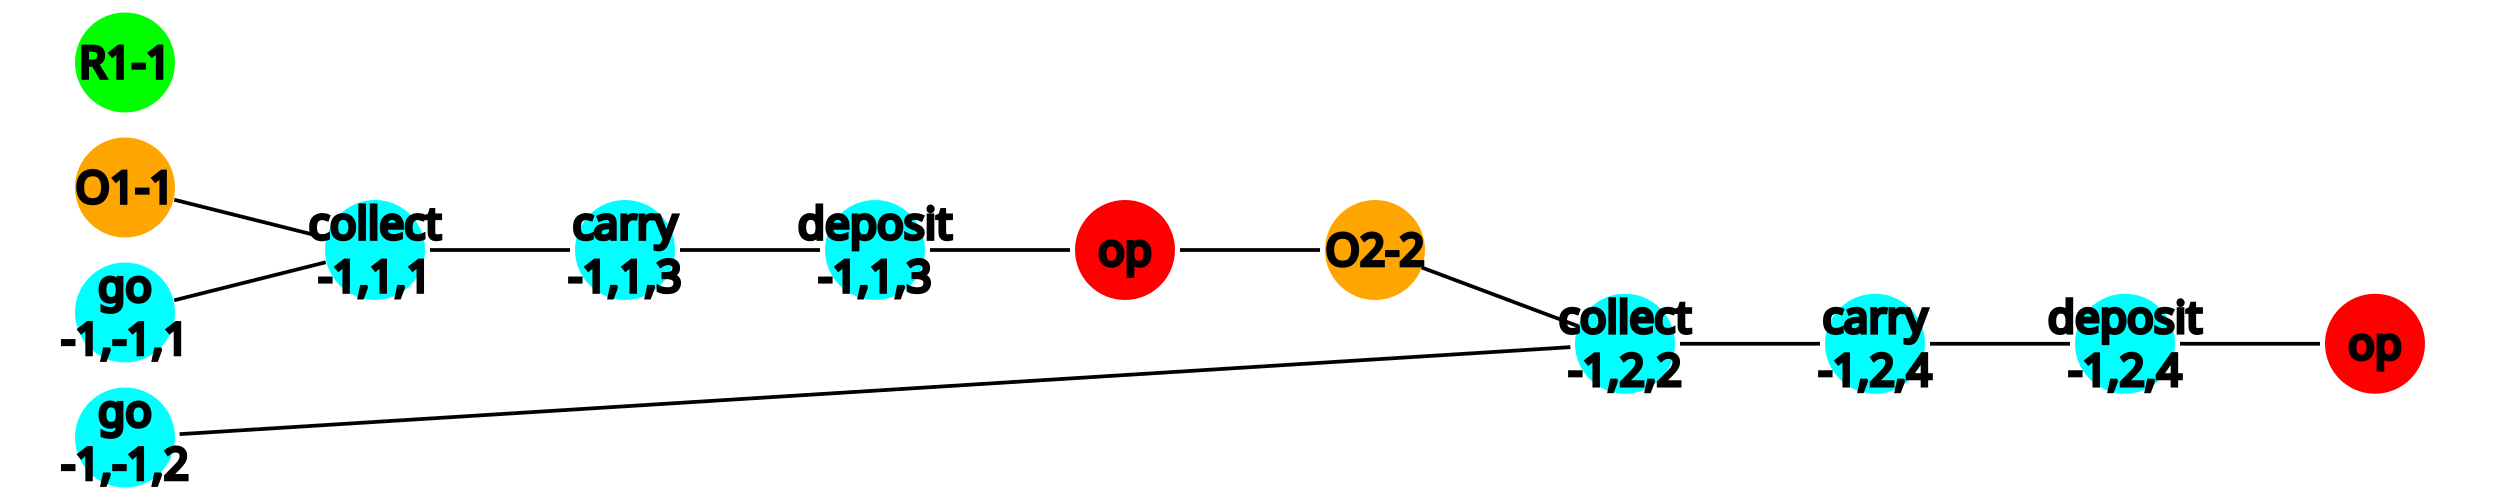
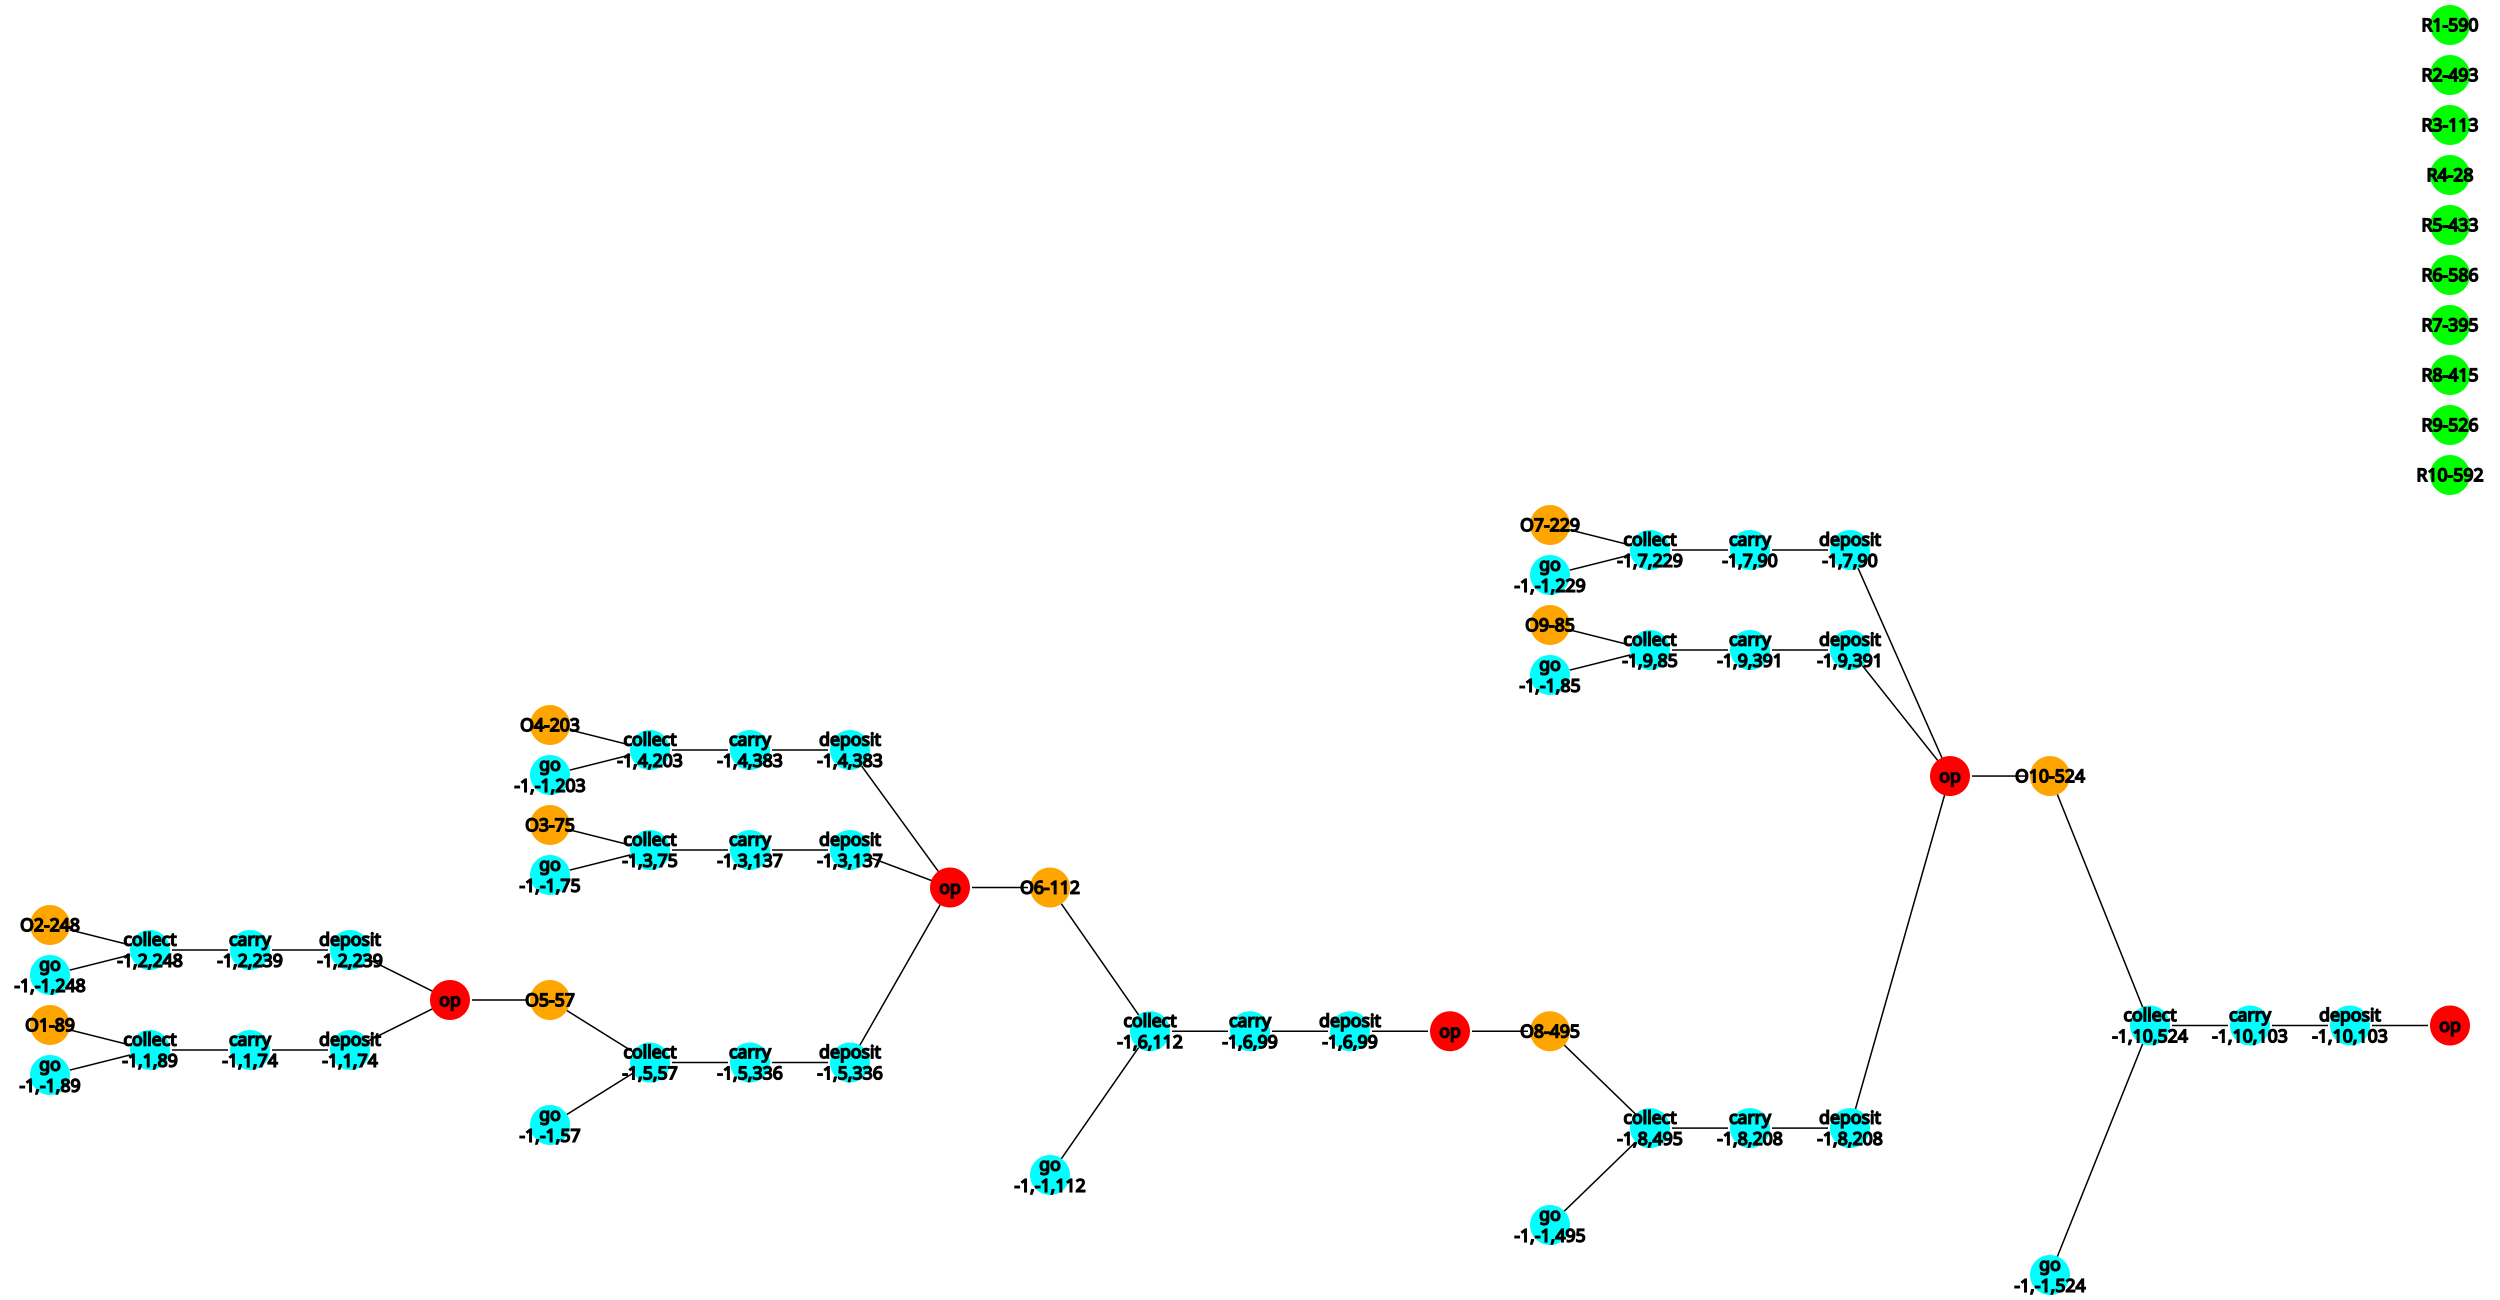
- <svg xmlns="http://www.w3.org/2000/svg" version="1.2" width="200mm" height="40mm" viewBox="0 0 200 40" stroke="none" fill="#000000" stroke-width="0.3" font-size="3.88">
+ <svg xmlns="http://www.w3.org/2000/svg" version="1.2" width="500mm" height="260mm" viewBox="0 0 500 260" stroke="none" fill="#000000" stroke-width="0.3" font-size="3.88">
  <defs>
    <marker id="arrow" markerWidth="15" markerHeight="7" refX="5" refY="3.5" orient="auto" markerUnits="strokeWidth">
      <path d="M0,0 L15,3.5 L0,7 z" stroke="context-stroke" fill="context-stroke" />
    </marker>
  </defs>
-   <g stroke="#000000" id="img-74cb33d7-1">
-     <g transform="translate(180,27.5)">
-       <path fill="none" d="M-5.6,0 L 5.6 0" class="primitive" />
-     </g>
-     <g transform="translate(160,27.5)">
-       <path fill="none" d="M-5.6,0 L 5.6 0" class="primitive" />
-     </g>
-     <g transform="translate(140,27.5)">
-       <path fill="none" d="M-5.6,0 L 5.6 0" class="primitive" />
-     </g>
-     <g transform="translate(70,31.25)">
-       <path fill="none" d="M-55.63,3.48 L 55.63 -3.48" class="primitive" />
-     </g>
-     <g transform="translate(80,20)">
-       <path fill="none" d="M-5.6,0 L 5.6 0" class="primitive" />
-     </g>
-     <g transform="translate(60,20)">
-       <path fill="none" d="M-5.6,0 L 5.6 0" class="primitive" />
-     </g>
-     <g transform="translate(40,20)">
-       <path fill="none" d="M-5.6,0 L 5.6 0" class="primitive" />
-     </g>
-     <g transform="translate(20,22.5)">
+   <g stroke="#000000" id="img-ae36d1ab-1">
+     <g transform="translate(480,205.1)">
+       <path fill="none" d="M-5.6,0 L 5.6 0" class="primitive" />
+     </g>
+     <g transform="translate(460,205.1)">
+       <path fill="none" d="M-5.6,0 L 5.6 0" class="primitive" />
+     </g>
+     <g transform="translate(440,205.1)">
+       <path fill="none" d="M-5.6,0 L 5.6 0" class="primitive" />
+     </g>
+     <g transform="translate(420,230.05)">
+       <path fill="none" d="M-9.14,22.79 L 9.14 -22.79" class="primitive" />
+     </g>
+     <g transform="translate(80,205)">
+       <path fill="none" d="M-6.89,3.44 L 6.89 -3.44" class="primitive" />
+     </g>
+     <g transform="translate(60,210)">
+       <path fill="none" d="M-5.6,0 L 5.6 0" class="primitive" />
+     </g>
+     <g transform="translate(40,210)">
+       <path fill="none" d="M-5.6,0 L 5.6 0" class="primitive" />
+     </g>
+     <g transform="translate(20,212.5)">
      <path fill="none" d="M-6.06,1.52 L 6.06 -1.52" class="primitive" />
    </g>
-     <g transform="translate(100,20)">
-       <path fill="none" d="M-5.6,0 L 5.6 0" class="primitive" />
-     </g>
-     <g transform="translate(120,23.75)">
+     <g transform="translate(80,195)">
+       <path fill="none" d="M-6.89,-3.44 L 6.89 3.44" class="primitive" />
+     </g>
+     <g transform="translate(60,190)">
+       <path fill="none" d="M-5.6,0 L 5.6 0" class="primitive" />
+     </g>
+     <g transform="translate(40,190)">
+       <path fill="none" d="M-5.6,0 L 5.6 0" class="primitive" />
+     </g>
+     <g transform="translate(20,192.5)">
+       <path fill="none" d="M-6.06,1.52 L 6.06 -1.52" class="primitive" />
+     </g>
+     <g transform="translate(180,195)">
+       <path fill="none" d="M-8.79,15.38 L 8.79 -15.38" class="primitive" />
+     </g>
+     <g transform="translate(160,212.5)">
+       <path fill="none" d="M-5.6,0 L 5.6 0" class="primitive" />
+     </g>
+     <g transform="translate(140,212.5)">
+       <path fill="none" d="M-5.6,0 L 5.6 0" class="primitive" />
+     </g>
+     <g transform="translate(120,218.75)">
+       <path fill="none" d="M-7.25,4.53 L 7.25 -4.53" class="primitive" />
+     </g>
+     <g transform="translate(180,173.75)">
      <path fill="none" d="M-6.48,-2.43 L 6.48 2.43" class="primitive" />
    </g>
-     <g transform="translate(20,17.5)">
+     <g transform="translate(160,170)">
+       <path fill="none" d="M-5.6,0 L 5.6 0" class="primitive" />
+     </g>
+     <g transform="translate(140,170)">
+       <path fill="none" d="M-5.6,0 L 5.6 0" class="primitive" />
+     </g>
+     <g transform="translate(120,172.5)">
+       <path fill="none" d="M-6.06,1.52 L 6.06 -1.52" class="primitive" />
+     </g>
+     <g transform="translate(180,163.75)">
+       <path fill="none" d="M-8.5,-11.68 L 8.5 11.68" class="primitive" />
+     </g>
+     <g transform="translate(160,150)">
+       <path fill="none" d="M-5.6,0 L 5.6 0" class="primitive" />
+     </g>
+     <g transform="translate(140,150)">
+       <path fill="none" d="M-5.6,0 L 5.6 0" class="primitive" />
+     </g>
+     <g transform="translate(120,152.5)">
+       <path fill="none" d="M-6.06,1.52 L 6.06 -1.52" class="primitive" />
+     </g>
+     <g transform="translate(280,206.25)">
+       <path fill="none" d="M-5.6,0 L 5.6 0" class="primitive" />
+     </g>
+     <g transform="translate(260,206.25)">
+       <path fill="none" d="M-5.6,0 L 5.6 0" class="primitive" />
+     </g>
+     <g transform="translate(240,206.25)">
+       <path fill="none" d="M-5.6,0 L 5.6 0" class="primitive" />
+     </g>
+     <g transform="translate(220,220.62)">
+       <path fill="none" d="M-8.55,12.3 L 8.55 -12.3" class="primitive" />
+     </g>
+     <g transform="translate(380,190.42)">
+       <path fill="none" d="M-9.38,33.03 L 9.38 -33.03" class="primitive" />
+     </g>
+     <g transform="translate(360,225.62)">
+       <path fill="none" d="M-5.6,0 L 5.6 0" class="primitive" />
+     </g>
+     <g transform="translate(340,225.62)">
+       <path fill="none" d="M-5.6,0 L 5.6 0" class="primitive" />
+     </g>
+     <g transform="translate(320,235.31)">
+       <path fill="none" d="M-7.98,7.73 L 7.98 -7.73" class="primitive" />
+     </g>
+     <g transform="translate(380,142.6)">
+       <path fill="none" d="M-8.38,-10.56 L 8.38 10.56" class="primitive" />
+     </g>
+     <g transform="translate(360,130)">
+       <path fill="none" d="M-5.6,0 L 5.6 0" class="primitive" />
+     </g>
+     <g transform="translate(340,130)">
+       <path fill="none" d="M-5.6,0 L 5.6 0" class="primitive" />
+     </g>
+     <g transform="translate(320,132.5)">
+       <path fill="none" d="M-6.06,1.52 L 6.06 -1.52" class="primitive" />
+     </g>
+     <g transform="translate(380,132.6)">
+       <path fill="none" d="M-9.05,-20.46 L 9.05 20.46" class="primitive" />
+     </g>
+     <g transform="translate(360,110)">
+       <path fill="none" d="M-5.6,0 L 5.6 0" class="primitive" />
+     </g>
+     <g transform="translate(340,110)">
+       <path fill="none" d="M-5.6,0 L 5.6 0" class="primitive" />
+     </g>
+     <g transform="translate(320,112.5)">
+       <path fill="none" d="M-6.06,1.52 L 6.06 -1.52" class="primitive" />
+     </g>
+     <g transform="translate(100,200)">
+       <path fill="none" d="M-5.6,0 L 5.6 0" class="primitive" />
+     </g>
+     <g transform="translate(200,177.5)">
+       <path fill="none" d="M-5.6,0 L 5.6 0" class="primitive" />
+     </g>
+     <g transform="translate(300,206.25)">
+       <path fill="none" d="M-5.6,0 L 5.6 0" class="primitive" />
+     </g>
+     <g transform="translate(400,155.21)">
+       <path fill="none" d="M-5.6,0 L 5.6 0" class="primitive" />
+     </g>
+     <g transform="translate(120,167.5)">
      <path fill="none" d="M-6.06,-1.52 L 6.06 1.52" class="primitive" />
    </g>
-   </g>
-   <g fill="#00FFFF" id="img-74cb33d7-2">
-     <g transform="translate(170,27.5)">
-       <circle cx="0" cy="0" r="4" class="primitive" />
-     </g>
-   </g>
-   <g fill="#00FFFF" id="img-74cb33d7-3">
-     <g transform="translate(150,27.5)">
-       <circle cx="0" cy="0" r="4" class="primitive" />
-     </g>
-   </g>
-   <g fill="#00FFFF" id="img-74cb33d7-4">
-     <g transform="translate(130,27.5)">
-       <circle cx="0" cy="0" r="4" class="primitive" />
-     </g>
-   </g>
-   <g fill="#00FFFF" id="img-74cb33d7-5">
-     <g transform="translate(10,35)">
-       <circle cx="0" cy="0" r="4" class="primitive" />
-     </g>
-   </g>
-   <g fill="#00FFFF" id="img-74cb33d7-6">
-     <g transform="translate(70,20)">
-       <circle cx="0" cy="0" r="4" class="primitive" />
-     </g>
-   </g>
-   <g fill="#00FFFF" id="img-74cb33d7-7">
-     <g transform="translate(50,20)">
-       <circle cx="0" cy="0" r="4" class="primitive" />
-     </g>
-   </g>
-   <g fill="#00FFFF" id="img-74cb33d7-8">
-     <g transform="translate(30,20)">
-       <circle cx="0" cy="0" r="4" class="primitive" />
-     </g>
-   </g>
-   <g fill="#00FFFF" id="img-74cb33d7-9">
-     <g transform="translate(10,25)">
-       <circle cx="0" cy="0" r="4" class="primitive" />
-     </g>
-   </g>
-   <g fill="#FF0000" id="img-74cb33d7-10">
-     <g transform="translate(190,27.5)">
-       <circle cx="0" cy="0" r="4" class="primitive" />
-     </g>
-   </g>
-   <g fill="#FF0000" id="img-74cb33d7-11">
-     <g transform="translate(90,20)">
-       <circle cx="0" cy="0" r="4" class="primitive" />
-     </g>
-   </g>
-   <g fill="#00FF00" id="img-74cb33d7-12">
-     <g transform="translate(10,5)">
-       <circle cx="0" cy="0" r="4" class="primitive" />
-     </g>
-   </g>
-   <g fill="#FFA500" id="img-74cb33d7-13">
-     <g transform="translate(110,20)">
-       <circle cx="0" cy="0" r="4" class="primitive" />
-     </g>
-   </g>
-   <g fill="#FFA500" id="img-74cb33d7-14">
-     <g transform="translate(10,15)">
-       <circle cx="0" cy="0" r="4" class="primitive" />
-     </g>
-   </g>
-   <g font-family="futura" font-size="3.53" stroke="#000000" id="img-74cb33d7-15">
-     <g transform="translate(170,27.5)">
-       <g class="primitive">
-         <text text-anchor="middle" dy="-0.25em">deposit<tspan x="0" dy="1.2em">-1,2,4</tspan>
-         </text>
-       </g>
-     </g>
-     <g transform="translate(150,27.5)">
-       <g class="primitive">
-         <text text-anchor="middle" dy="-0.25em">carry<tspan x="0" dy="1.2em">-1,2,4</tspan>
-         </text>
-       </g>
-     </g>
-     <g transform="translate(130,27.5)">
-       <g class="primitive">
-         <text text-anchor="middle" dy="-0.25em">collect<tspan x="0" dy="1.2em">-1,2,2</tspan>
-         </text>
-       </g>
-     </g>
-     <g transform="translate(10,35)">
-       <g class="primitive">
-         <text text-anchor="middle" dy="-0.25em">go<tspan x="0" dy="1.2em">-1,-1,2</tspan>
-         </text>
-       </g>
-     </g>
-     <g transform="translate(70,20)">
-       <g class="primitive">
-         <text text-anchor="middle" dy="-0.25em">deposit<tspan x="0" dy="1.2em">-1,1,3</tspan>
-         </text>
-       </g>
-     </g>
-     <g transform="translate(50,20)">
-       <g class="primitive">
-         <text text-anchor="middle" dy="-0.25em">carry<tspan x="0" dy="1.2em">-1,1,3</tspan>
-         </text>
-       </g>
-     </g>
-     <g transform="translate(30,20)">
-       <g class="primitive">
-         <text text-anchor="middle" dy="-0.25em">collect<tspan x="0" dy="1.2em">-1,1,1</tspan>
-         </text>
-       </g>
-     </g>
-     <g transform="translate(10,25)">
-       <g class="primitive">
-         <text text-anchor="middle" dy="-0.25em">go<tspan x="0" dy="1.2em">-1,-1,1</tspan>
-         </text>
-       </g>
-     </g>
-     <g transform="translate(190,27.5)">
+     <g transform="translate(320,127.5)">
+       <path fill="none" d="M-6.06,-1.52 L 6.06 1.52" class="primitive" />
+     </g>
+     <g transform="translate(220,191.88)">
+       <path fill="none" d="M-8.55,-12.3 L 8.55 12.3" class="primitive" />
+     </g>
+     <g transform="translate(120,206.25)">
+       <path fill="none" d="M-7.25,-4.53 L 7.25 4.53" class="primitive" />
+     </g>
+     <g transform="translate(320,107.5)">
+       <path fill="none" d="M-6.06,-1.52 L 6.06 1.52" class="primitive" />
+     </g>
+     <g transform="translate(20,187.5)">
+       <path fill="none" d="M-6.06,-1.52 L 6.06 1.52" class="primitive" />
+     </g>
+     <g transform="translate(420,180.16)">
+       <path fill="none" d="M-9.14,-22.79 L 9.14 22.79" class="primitive" />
+     </g>
+     <g transform="translate(20,207.5)">
+       <path fill="none" d="M-6.06,-1.52 L 6.06 1.52" class="primitive" />
+     </g>
+     <g transform="translate(120,147.5)">
+       <path fill="none" d="M-6.06,-1.52 L 6.06 1.52" class="primitive" />
+     </g>
+     <g transform="translate(320,215.94)">
+       <path fill="none" d="M-7.98,-7.73 L 7.98 7.73" class="primitive" />
+     </g>
+   </g>
+   <g fill="#00FFFF" id="img-ae36d1ab-2">
+     <g transform="translate(470,205.1)">
+       <circle cx="0" cy="0" r="4" class="primitive" />
+     </g>
+   </g>
+   <g fill="#00FFFF" id="img-ae36d1ab-3">
+     <g transform="translate(450,205.1)">
+       <circle cx="0" cy="0" r="4" class="primitive" />
+     </g>
+   </g>
+   <g fill="#00FFFF" id="img-ae36d1ab-4">
+     <g transform="translate(430,205.1)">
+       <circle cx="0" cy="0" r="4" class="primitive" />
+     </g>
+   </g>
+   <g fill="#00FFFF" id="img-ae36d1ab-5">
+     <g transform="translate(410,255)">
+       <circle cx="0" cy="0" r="4" class="primitive" />
+     </g>
+   </g>
+   <g fill="#00FFFF" id="img-ae36d1ab-6">
+     <g transform="translate(70,210)">
+       <circle cx="0" cy="0" r="4" class="primitive" />
+     </g>
+   </g>
+   <g fill="#00FFFF" id="img-ae36d1ab-7">
+     <g transform="translate(50,210)">
+       <circle cx="0" cy="0" r="4" class="primitive" />
+     </g>
+   </g>
+   <g fill="#00FFFF" id="img-ae36d1ab-8">
+     <g transform="translate(30,210)">
+       <circle cx="0" cy="0" r="4" class="primitive" />
+     </g>
+   </g>
+   <g fill="#00FFFF" id="img-ae36d1ab-9">
+     <g transform="translate(10,215)">
+       <circle cx="0" cy="0" r="4" class="primitive" />
+     </g>
+   </g>
+   <g fill="#00FFFF" id="img-ae36d1ab-10">
+     <g transform="translate(70,190)">
+       <circle cx="0" cy="0" r="4" class="primitive" />
+     </g>
+   </g>
+   <g fill="#00FFFF" id="img-ae36d1ab-11">
+     <g transform="translate(50,190)">
+       <circle cx="0" cy="0" r="4" class="primitive" />
+     </g>
+   </g>
+   <g fill="#00FFFF" id="img-ae36d1ab-12">
+     <g transform="translate(30,190)">
+       <circle cx="0" cy="0" r="4" class="primitive" />
+     </g>
+   </g>
+   <g fill="#00FFFF" id="img-ae36d1ab-13">
+     <g transform="translate(10,195)">
+       <circle cx="0" cy="0" r="4" class="primitive" />
+     </g>
+   </g>
+   <g fill="#00FFFF" id="img-ae36d1ab-14">
+     <g transform="translate(170,212.5)">
+       <circle cx="0" cy="0" r="4" class="primitive" />
+     </g>
+   </g>
+   <g fill="#00FFFF" id="img-ae36d1ab-15">
+     <g transform="translate(150,212.5)">
+       <circle cx="0" cy="0" r="4" class="primitive" />
+     </g>
+   </g>
+   <g fill="#00FFFF" id="img-ae36d1ab-16">
+     <g transform="translate(130,212.5)">
+       <circle cx="0" cy="0" r="4" class="primitive" />
+     </g>
+   </g>
+   <g fill="#00FFFF" id="img-ae36d1ab-17">
+     <g transform="translate(110,225)">
+       <circle cx="0" cy="0" r="4" class="primitive" />
+     </g>
+   </g>
+   <g fill="#00FFFF" id="img-ae36d1ab-18">
+     <g transform="translate(170,170)">
+       <circle cx="0" cy="0" r="4" class="primitive" />
+     </g>
+   </g>
+   <g fill="#00FFFF" id="img-ae36d1ab-19">
+     <g transform="translate(150,170)">
+       <circle cx="0" cy="0" r="4" class="primitive" />
+     </g>
+   </g>
+   <g fill="#00FFFF" id="img-ae36d1ab-20">
+     <g transform="translate(130,170)">
+       <circle cx="0" cy="0" r="4" class="primitive" />
+     </g>
+   </g>
+   <g fill="#00FFFF" id="img-ae36d1ab-21">
+     <g transform="translate(110,175)">
+       <circle cx="0" cy="0" r="4" class="primitive" />
+     </g>
+   </g>
+   <g fill="#00FFFF" id="img-ae36d1ab-22">
+     <g transform="translate(170,150)">
+       <circle cx="0" cy="0" r="4" class="primitive" />
+     </g>
+   </g>
+   <g fill="#00FFFF" id="img-ae36d1ab-23">
+     <g transform="translate(150,150)">
+       <circle cx="0" cy="0" r="4" class="primitive" />
+     </g>
+   </g>
+   <g fill="#00FFFF" id="img-ae36d1ab-24">
+     <g transform="translate(130,150)">
+       <circle cx="0" cy="0" r="4" class="primitive" />
+     </g>
+   </g>
+   <g fill="#00FFFF" id="img-ae36d1ab-25">
+     <g transform="translate(110,155)">
+       <circle cx="0" cy="0" r="4" class="primitive" />
+     </g>
+   </g>
+   <g fill="#00FFFF" id="img-ae36d1ab-26">
+     <g transform="translate(270,206.25)">
+       <circle cx="0" cy="0" r="4" class="primitive" />
+     </g>
+   </g>
+   <g fill="#00FFFF" id="img-ae36d1ab-27">
+     <g transform="translate(250,206.25)">
+       <circle cx="0" cy="0" r="4" class="primitive" />
+     </g>
+   </g>
+   <g fill="#00FFFF" id="img-ae36d1ab-28">
+     <g transform="translate(230,206.25)">
+       <circle cx="0" cy="0" r="4" class="primitive" />
+     </g>
+   </g>
+   <g fill="#00FFFF" id="img-ae36d1ab-29">
+     <g transform="translate(210,235)">
+       <circle cx="0" cy="0" r="4" class="primitive" />
+     </g>
+   </g>
+   <g fill="#00FFFF" id="img-ae36d1ab-30">
+     <g transform="translate(370,225.62)">
+       <circle cx="0" cy="0" r="4" class="primitive" />
+     </g>
+   </g>
+   <g fill="#00FFFF" id="img-ae36d1ab-31">
+     <g transform="translate(350,225.62)">
+       <circle cx="0" cy="0" r="4" class="primitive" />
+     </g>
+   </g>
+   <g fill="#00FFFF" id="img-ae36d1ab-32">
+     <g transform="translate(330,225.62)">
+       <circle cx="0" cy="0" r="4" class="primitive" />
+     </g>
+   </g>
+   <g fill="#00FFFF" id="img-ae36d1ab-33">
+     <g transform="translate(310,245)">
+       <circle cx="0" cy="0" r="4" class="primitive" />
+     </g>
+   </g>
+   <g fill="#00FFFF" id="img-ae36d1ab-34">
+     <g transform="translate(370,130)">
+       <circle cx="0" cy="0" r="4" class="primitive" />
+     </g>
+   </g>
+   <g fill="#00FFFF" id="img-ae36d1ab-35">
+     <g transform="translate(350,130)">
+       <circle cx="0" cy="0" r="4" class="primitive" />
+     </g>
+   </g>
+   <g fill="#00FFFF" id="img-ae36d1ab-36">
+     <g transform="translate(330,130)">
+       <circle cx="0" cy="0" r="4" class="primitive" />
+     </g>
+   </g>
+   <g fill="#00FFFF" id="img-ae36d1ab-37">
+     <g transform="translate(310,135)">
+       <circle cx="0" cy="0" r="4" class="primitive" />
+     </g>
+   </g>
+   <g fill="#00FFFF" id="img-ae36d1ab-38">
+     <g transform="translate(370,110)">
+       <circle cx="0" cy="0" r="4" class="primitive" />
+     </g>
+   </g>
+   <g fill="#00FFFF" id="img-ae36d1ab-39">
+     <g transform="translate(350,110)">
+       <circle cx="0" cy="0" r="4" class="primitive" />
+     </g>
+   </g>
+   <g fill="#00FFFF" id="img-ae36d1ab-40">
+     <g transform="translate(330,110)">
+       <circle cx="0" cy="0" r="4" class="primitive" />
+     </g>
+   </g>
+   <g fill="#00FFFF" id="img-ae36d1ab-41">
+     <g transform="translate(310,115)">
+       <circle cx="0" cy="0" r="4" class="primitive" />
+     </g>
+   </g>
+   <g fill="#FF0000" id="img-ae36d1ab-42">
+     <g transform="translate(490,205.1)">
+       <circle cx="0" cy="0" r="4" class="primitive" />
+     </g>
+   </g>
+   <g fill="#FF0000" id="img-ae36d1ab-43">
+     <g transform="translate(90,200)">
+       <circle cx="0" cy="0" r="4" class="primitive" />
+     </g>
+   </g>
+   <g fill="#FF0000" id="img-ae36d1ab-44">
+     <g transform="translate(190,177.5)">
+       <circle cx="0" cy="0" r="4" class="primitive" />
+     </g>
+   </g>
+   <g fill="#FF0000" id="img-ae36d1ab-45">
+     <g transform="translate(290,206.25)">
+       <circle cx="0" cy="0" r="4" class="primitive" />
+     </g>
+   </g>
+   <g fill="#FF0000" id="img-ae36d1ab-46">
+     <g transform="translate(390,155.21)">
+       <circle cx="0" cy="0" r="4" class="primitive" />
+     </g>
+   </g>
+   <g fill="#00FF00" id="img-ae36d1ab-47">
+     <g transform="translate(490,95)">
+       <circle cx="0" cy="0" r="4" class="primitive" />
+     </g>
+   </g>
+   <g fill="#00FF00" id="img-ae36d1ab-48">
+     <g transform="translate(490,85)">
+       <circle cx="0" cy="0" r="4" class="primitive" />
+     </g>
+   </g>
+   <g fill="#00FF00" id="img-ae36d1ab-49">
+     <g transform="translate(490,75)">
+       <circle cx="0" cy="0" r="4" class="primitive" />
+     </g>
+   </g>
+   <g fill="#00FF00" id="img-ae36d1ab-50">
+     <g transform="translate(490,65)">
+       <circle cx="0" cy="0" r="4" class="primitive" />
+     </g>
+   </g>
+   <g fill="#00FF00" id="img-ae36d1ab-51">
+     <g transform="translate(490,55)">
+       <circle cx="0" cy="0" r="4" class="primitive" />
+     </g>
+   </g>
+   <g fill="#00FF00" id="img-ae36d1ab-52">
+     <g transform="translate(490,45)">
+       <circle cx="0" cy="0" r="4" class="primitive" />
+     </g>
+   </g>
+   <g fill="#00FF00" id="img-ae36d1ab-53">
+     <g transform="translate(490,35)">
+       <circle cx="0" cy="0" r="4" class="primitive" />
+     </g>
+   </g>
+   <g fill="#00FF00" id="img-ae36d1ab-54">
+     <g transform="translate(490,25)">
+       <circle cx="0" cy="0" r="4" class="primitive" />
+     </g>
+   </g>
+   <g fill="#00FF00" id="img-ae36d1ab-55">
+     <g transform="translate(490,15)">
+       <circle cx="0" cy="0" r="4" class="primitive" />
+     </g>
+   </g>
+   <g fill="#00FF00" id="img-ae36d1ab-56">
+     <g transform="translate(490,5)">
+       <circle cx="0" cy="0" r="4" class="primitive" />
+     </g>
+   </g>
+   <g fill="#FFA500" id="img-ae36d1ab-57">
+     <g transform="translate(110,165)">
+       <circle cx="0" cy="0" r="4" class="primitive" />
+     </g>
+   </g>
+   <g fill="#FFA500" id="img-ae36d1ab-58">
+     <g transform="translate(310,125)">
+       <circle cx="0" cy="0" r="4" class="primitive" />
+     </g>
+   </g>
+   <g fill="#FFA500" id="img-ae36d1ab-59">
+     <g transform="translate(210,177.5)">
+       <circle cx="0" cy="0" r="4" class="primitive" />
+     </g>
+   </g>
+   <g fill="#FFA500" id="img-ae36d1ab-60">
+     <g transform="translate(110,200)">
+       <circle cx="0" cy="0" r="4" class="primitive" />
+     </g>
+   </g>
+   <g fill="#FFA500" id="img-ae36d1ab-61">
+     <g transform="translate(310,105)">
+       <circle cx="0" cy="0" r="4" class="primitive" />
+     </g>
+   </g>
+   <g fill="#FFA500" id="img-ae36d1ab-62">
+     <g transform="translate(10,185)">
+       <circle cx="0" cy="0" r="4" class="primitive" />
+     </g>
+   </g>
+   <g fill="#FFA500" id="img-ae36d1ab-63">
+     <g transform="translate(410,155.21)">
+       <circle cx="0" cy="0" r="4" class="primitive" />
+     </g>
+   </g>
+   <g fill="#FFA500" id="img-ae36d1ab-64">
+     <g transform="translate(10,205)">
+       <circle cx="0" cy="0" r="4" class="primitive" />
+     </g>
+   </g>
+   <g fill="#FFA500" id="img-ae36d1ab-65">
+     <g transform="translate(110,145)">
+       <circle cx="0" cy="0" r="4" class="primitive" />
+     </g>
+   </g>
+   <g fill="#FFA500" id="img-ae36d1ab-66">
+     <g transform="translate(310,206.25)">
+       <circle cx="0" cy="0" r="4" class="primitive" />
+     </g>
+   </g>
+   <g font-family="futura" font-size="3.53" stroke="#000000" id="img-ae36d1ab-67">
+     <g transform="translate(470,205.1)">
+       <g class="primitive">
+         <text text-anchor="middle" dy="-0.25em">deposit<tspan x="0" dy="1.2em">-1,10,103</tspan>
+         </text>
+       </g>
+     </g>
+     <g transform="translate(450,205.1)">
+       <g class="primitive">
+         <text text-anchor="middle" dy="-0.25em">carry<tspan x="0" dy="1.2em">-1,10,103</tspan>
+         </text>
+       </g>
+     </g>
+     <g transform="translate(430,205.1)">
+       <g class="primitive">
+         <text text-anchor="middle" dy="-0.25em">collect<tspan x="0" dy="1.2em">-1,10,524</tspan>
+         </text>
+       </g>
+     </g>
+     <g transform="translate(410,255)">
+       <g class="primitive">
+         <text text-anchor="middle" dy="-0.25em">go<tspan x="0" dy="1.2em">-1,-1,524</tspan>
+         </text>
+       </g>
+     </g>
+     <g transform="translate(70,210)">
+       <g class="primitive">
+         <text text-anchor="middle" dy="-0.25em">deposit<tspan x="0" dy="1.2em">-1,1,74</tspan>
+         </text>
+       </g>
+     </g>
+     <g transform="translate(50,210)">
+       <g class="primitive">
+         <text text-anchor="middle" dy="-0.25em">carry<tspan x="0" dy="1.2em">-1,1,74</tspan>
+         </text>
+       </g>
+     </g>
+     <g transform="translate(30,210)">
+       <g class="primitive">
+         <text text-anchor="middle" dy="-0.25em">collect<tspan x="0" dy="1.2em">-1,1,89</tspan>
+         </text>
+       </g>
+     </g>
+     <g transform="translate(10,215)">
+       <g class="primitive">
+         <text text-anchor="middle" dy="-0.25em">go<tspan x="0" dy="1.2em">-1,-1,89</tspan>
+         </text>
+       </g>
+     </g>
+     <g transform="translate(70,190)">
+       <g class="primitive">
+         <text text-anchor="middle" dy="-0.25em">deposit<tspan x="0" dy="1.2em">-1,2,239</tspan>
+         </text>
+       </g>
+     </g>
+     <g transform="translate(50,190)">
+       <g class="primitive">
+         <text text-anchor="middle" dy="-0.25em">carry<tspan x="0" dy="1.2em">-1,2,239</tspan>
+         </text>
+       </g>
+     </g>
+     <g transform="translate(30,190)">
+       <g class="primitive">
+         <text text-anchor="middle" dy="-0.25em">collect<tspan x="0" dy="1.2em">-1,2,248</tspan>
+         </text>
+       </g>
+     </g>
+     <g transform="translate(10,195)">
+       <g class="primitive">
+         <text text-anchor="middle" dy="-0.25em">go<tspan x="0" dy="1.2em">-1,-1,248</tspan>
+         </text>
+       </g>
+     </g>
+     <g transform="translate(170,212.5)">
+       <g class="primitive">
+         <text text-anchor="middle" dy="-0.25em">deposit<tspan x="0" dy="1.2em">-1,5,336</tspan>
+         </text>
+       </g>
+     </g>
+     <g transform="translate(150,212.5)">
+       <g class="primitive">
+         <text text-anchor="middle" dy="-0.25em">carry<tspan x="0" dy="1.2em">-1,5,336</tspan>
+         </text>
+       </g>
+     </g>
+     <g transform="translate(130,212.5)">
+       <g class="primitive">
+         <text text-anchor="middle" dy="-0.25em">collect<tspan x="0" dy="1.2em">-1,5,57</tspan>
+         </text>
+       </g>
+     </g>
+     <g transform="translate(110,225)">
+       <g class="primitive">
+         <text text-anchor="middle" dy="-0.25em">go<tspan x="0" dy="1.2em">-1,-1,57</tspan>
+         </text>
+       </g>
+     </g>
+     <g transform="translate(170,170)">
+       <g class="primitive">
+         <text text-anchor="middle" dy="-0.25em">deposit<tspan x="0" dy="1.2em">-1,3,137</tspan>
+         </text>
+       </g>
+     </g>
+     <g transform="translate(150,170)">
+       <g class="primitive">
+         <text text-anchor="middle" dy="-0.25em">carry<tspan x="0" dy="1.2em">-1,3,137</tspan>
+         </text>
+       </g>
+     </g>
+     <g transform="translate(130,170)">
+       <g class="primitive">
+         <text text-anchor="middle" dy="-0.25em">collect<tspan x="0" dy="1.2em">-1,3,75</tspan>
+         </text>
+       </g>
+     </g>
+     <g transform="translate(110,175)">
+       <g class="primitive">
+         <text text-anchor="middle" dy="-0.25em">go<tspan x="0" dy="1.2em">-1,-1,75</tspan>
+         </text>
+       </g>
+     </g>
+     <g transform="translate(170,150)">
+       <g class="primitive">
+         <text text-anchor="middle" dy="-0.25em">deposit<tspan x="0" dy="1.2em">-1,4,383</tspan>
+         </text>
+       </g>
+     </g>
+     <g transform="translate(150,150)">
+       <g class="primitive">
+         <text text-anchor="middle" dy="-0.25em">carry<tspan x="0" dy="1.2em">-1,4,383</tspan>
+         </text>
+       </g>
+     </g>
+     <g transform="translate(130,150)">
+       <g class="primitive">
+         <text text-anchor="middle" dy="-0.25em">collect<tspan x="0" dy="1.2em">-1,4,203</tspan>
+         </text>
+       </g>
+     </g>
+     <g transform="translate(110,155)">
+       <g class="primitive">
+         <text text-anchor="middle" dy="-0.25em">go<tspan x="0" dy="1.2em">-1,-1,203</tspan>
+         </text>
+       </g>
+     </g>
+     <g transform="translate(270,206.25)">
+       <g class="primitive">
+         <text text-anchor="middle" dy="-0.25em">deposit<tspan x="0" dy="1.2em">-1,6,99</tspan>
+         </text>
+       </g>
+     </g>
+     <g transform="translate(250,206.25)">
+       <g class="primitive">
+         <text text-anchor="middle" dy="-0.25em">carry<tspan x="0" dy="1.2em">-1,6,99</tspan>
+         </text>
+       </g>
+     </g>
+     <g transform="translate(230,206.25)">
+       <g class="primitive">
+         <text text-anchor="middle" dy="-0.25em">collect<tspan x="0" dy="1.2em">-1,6,112</tspan>
+         </text>
+       </g>
+     </g>
+     <g transform="translate(210,235)">
+       <g class="primitive">
+         <text text-anchor="middle" dy="-0.25em">go<tspan x="0" dy="1.2em">-1,-1,112</tspan>
+         </text>
+       </g>
+     </g>
+     <g transform="translate(370,225.62)">
+       <g class="primitive">
+         <text text-anchor="middle" dy="-0.25em">deposit<tspan x="0" dy="1.2em">-1,8,208</tspan>
+         </text>
+       </g>
+     </g>
+     <g transform="translate(350,225.62)">
+       <g class="primitive">
+         <text text-anchor="middle" dy="-0.25em">carry<tspan x="0" dy="1.2em">-1,8,208</tspan>
+         </text>
+       </g>
+     </g>
+     <g transform="translate(330,225.62)">
+       <g class="primitive">
+         <text text-anchor="middle" dy="-0.25em">collect<tspan x="0" dy="1.2em">-1,8,495</tspan>
+         </text>
+       </g>
+     </g>
+     <g transform="translate(310,245)">
+       <g class="primitive">
+         <text text-anchor="middle" dy="-0.25em">go<tspan x="0" dy="1.2em">-1,-1,495</tspan>
+         </text>
+       </g>
+     </g>
+     <g transform="translate(370,130)">
+       <g class="primitive">
+         <text text-anchor="middle" dy="-0.25em">deposit<tspan x="0" dy="1.2em">-1,9,391</tspan>
+         </text>
+       </g>
+     </g>
+     <g transform="translate(350,130)">
+       <g class="primitive">
+         <text text-anchor="middle" dy="-0.25em">carry<tspan x="0" dy="1.2em">-1,9,391</tspan>
+         </text>
+       </g>
+     </g>
+     <g transform="translate(330,130)">
+       <g class="primitive">
+         <text text-anchor="middle" dy="-0.25em">collect<tspan x="0" dy="1.2em">-1,9,85</tspan>
+         </text>
+       </g>
+     </g>
+     <g transform="translate(310,135)">
+       <g class="primitive">
+         <text text-anchor="middle" dy="-0.25em">go<tspan x="0" dy="1.2em">-1,-1,85</tspan>
+         </text>
+       </g>
+     </g>
+     <g transform="translate(370,110)">
+       <g class="primitive">
+         <text text-anchor="middle" dy="-0.25em">deposit<tspan x="0" dy="1.2em">-1,7,90</tspan>
+         </text>
+       </g>
+     </g>
+     <g transform="translate(350,110)">
+       <g class="primitive">
+         <text text-anchor="middle" dy="-0.25em">carry<tspan x="0" dy="1.2em">-1,7,90</tspan>
+         </text>
+       </g>
+     </g>
+     <g transform="translate(330,110)">
+       <g class="primitive">
+         <text text-anchor="middle" dy="-0.25em">collect<tspan x="0" dy="1.2em">-1,7,229</tspan>
+         </text>
+       </g>
+     </g>
+     <g transform="translate(310,115)">
+       <g class="primitive">
+         <text text-anchor="middle" dy="-0.25em">go<tspan x="0" dy="1.2em">-1,-1,229</tspan>
+         </text>
+       </g>
+     </g>
+     <g transform="translate(490,205.1)">
      <g class="primitive">
        <text text-anchor="middle" dy="0.35em">op</text>
      </g>
    </g>
-     <g transform="translate(90,20)">
+     <g transform="translate(90,200)">
      <g class="primitive">
        <text text-anchor="middle" dy="0.35em">op</text>
      </g>
    </g>
-     <g transform="translate(10,5)">
-       <g class="primitive">
-         <text text-anchor="middle" dy="0.35em">R1-1</text>
-       </g>
-     </g>
-     <g transform="translate(110,20)">
-       <g class="primitive">
-         <text text-anchor="middle" dy="0.35em">O2-2</text>
-       </g>
-     </g>
-     <g transform="translate(10,15)">
-       <g class="primitive">
-         <text text-anchor="middle" dy="0.35em">O1-1</text>
+     <g transform="translate(190,177.5)">
+       <g class="primitive">
+         <text text-anchor="middle" dy="0.35em">op</text>
+       </g>
+     </g>
+     <g transform="translate(290,206.25)">
+       <g class="primitive">
+         <text text-anchor="middle" dy="0.35em">op</text>
+       </g>
+     </g>
+     <g transform="translate(390,155.21)">
+       <g class="primitive">
+         <text text-anchor="middle" dy="0.35em">op</text>
+       </g>
+     </g>
+     <g transform="translate(490,95)">
+       <g class="primitive">
+         <text text-anchor="middle" dy="0.35em">R10-592</text>
+       </g>
+     </g>
+     <g transform="translate(490,85)">
+       <g class="primitive">
+         <text text-anchor="middle" dy="0.35em">R9-526</text>
+       </g>
+     </g>
+     <g transform="translate(490,75)">
+       <g class="primitive">
+         <text text-anchor="middle" dy="0.35em">R8-415</text>
+       </g>
+     </g>
+     <g transform="translate(490,65)">
+       <g class="primitive">
+         <text text-anchor="middle" dy="0.35em">R7-395</text>
+       </g>
+     </g>
+     <g transform="translate(490,55)">
+       <g class="primitive">
+         <text text-anchor="middle" dy="0.35em">R6-586</text>
+       </g>
+     </g>
+     <g transform="translate(490,45)">
+       <g class="primitive">
+         <text text-anchor="middle" dy="0.35em">R5-433</text>
+       </g>
+     </g>
+     <g transform="translate(490,35)">
+       <g class="primitive">
+         <text text-anchor="middle" dy="0.35em">R4-28</text>
+       </g>
+     </g>
+     <g transform="translate(490,25)">
+       <g class="primitive">
+         <text text-anchor="middle" dy="0.35em">R3-113</text>
+       </g>
+     </g>
+     <g transform="translate(490,15)">
+       <g class="primitive">
+         <text text-anchor="middle" dy="0.35em">R2-493</text>
+       </g>
+     </g>
+     <g transform="translate(490,5)">
+       <g class="primitive">
+         <text text-anchor="middle" dy="0.35em">R1-590</text>
+       </g>
+     </g>
+     <g transform="translate(110,165)">
+       <g class="primitive">
+         <text text-anchor="middle" dy="0.35em">O3-75</text>
+       </g>
+     </g>
+     <g transform="translate(310,125)">
+       <g class="primitive">
+         <text text-anchor="middle" dy="0.35em">O9-85</text>
+       </g>
+     </g>
+     <g transform="translate(210,177.5)">
+       <g class="primitive">
+         <text text-anchor="middle" dy="0.35em">O6-112</text>
+       </g>
+     </g>
+     <g transform="translate(110,200)">
+       <g class="primitive">
+         <text text-anchor="middle" dy="0.35em">O5-57</text>
+       </g>
+     </g>
+     <g transform="translate(310,105)">
+       <g class="primitive">
+         <text text-anchor="middle" dy="0.35em">O7-229</text>
+       </g>
+     </g>
+     <g transform="translate(10,185)">
+       <g class="primitive">
+         <text text-anchor="middle" dy="0.35em">O2-248</text>
+       </g>
+     </g>
+     <g transform="translate(410,155.21)">
+       <g class="primitive">
+         <text text-anchor="middle" dy="0.35em">O10-524</text>
+       </g>
+     </g>
+     <g transform="translate(10,205)">
+       <g class="primitive">
+         <text text-anchor="middle" dy="0.35em">O1-89</text>
+       </g>
+     </g>
+     <g transform="translate(110,145)">
+       <g class="primitive">
+         <text text-anchor="middle" dy="0.35em">O4-203</text>
+       </g>
+     </g>
+     <g transform="translate(310,206.25)">
+       <g class="primitive">
+         <text text-anchor="middle" dy="0.35em">O8-495</text>
      </g>
    </g>
  </g>
</svg>
